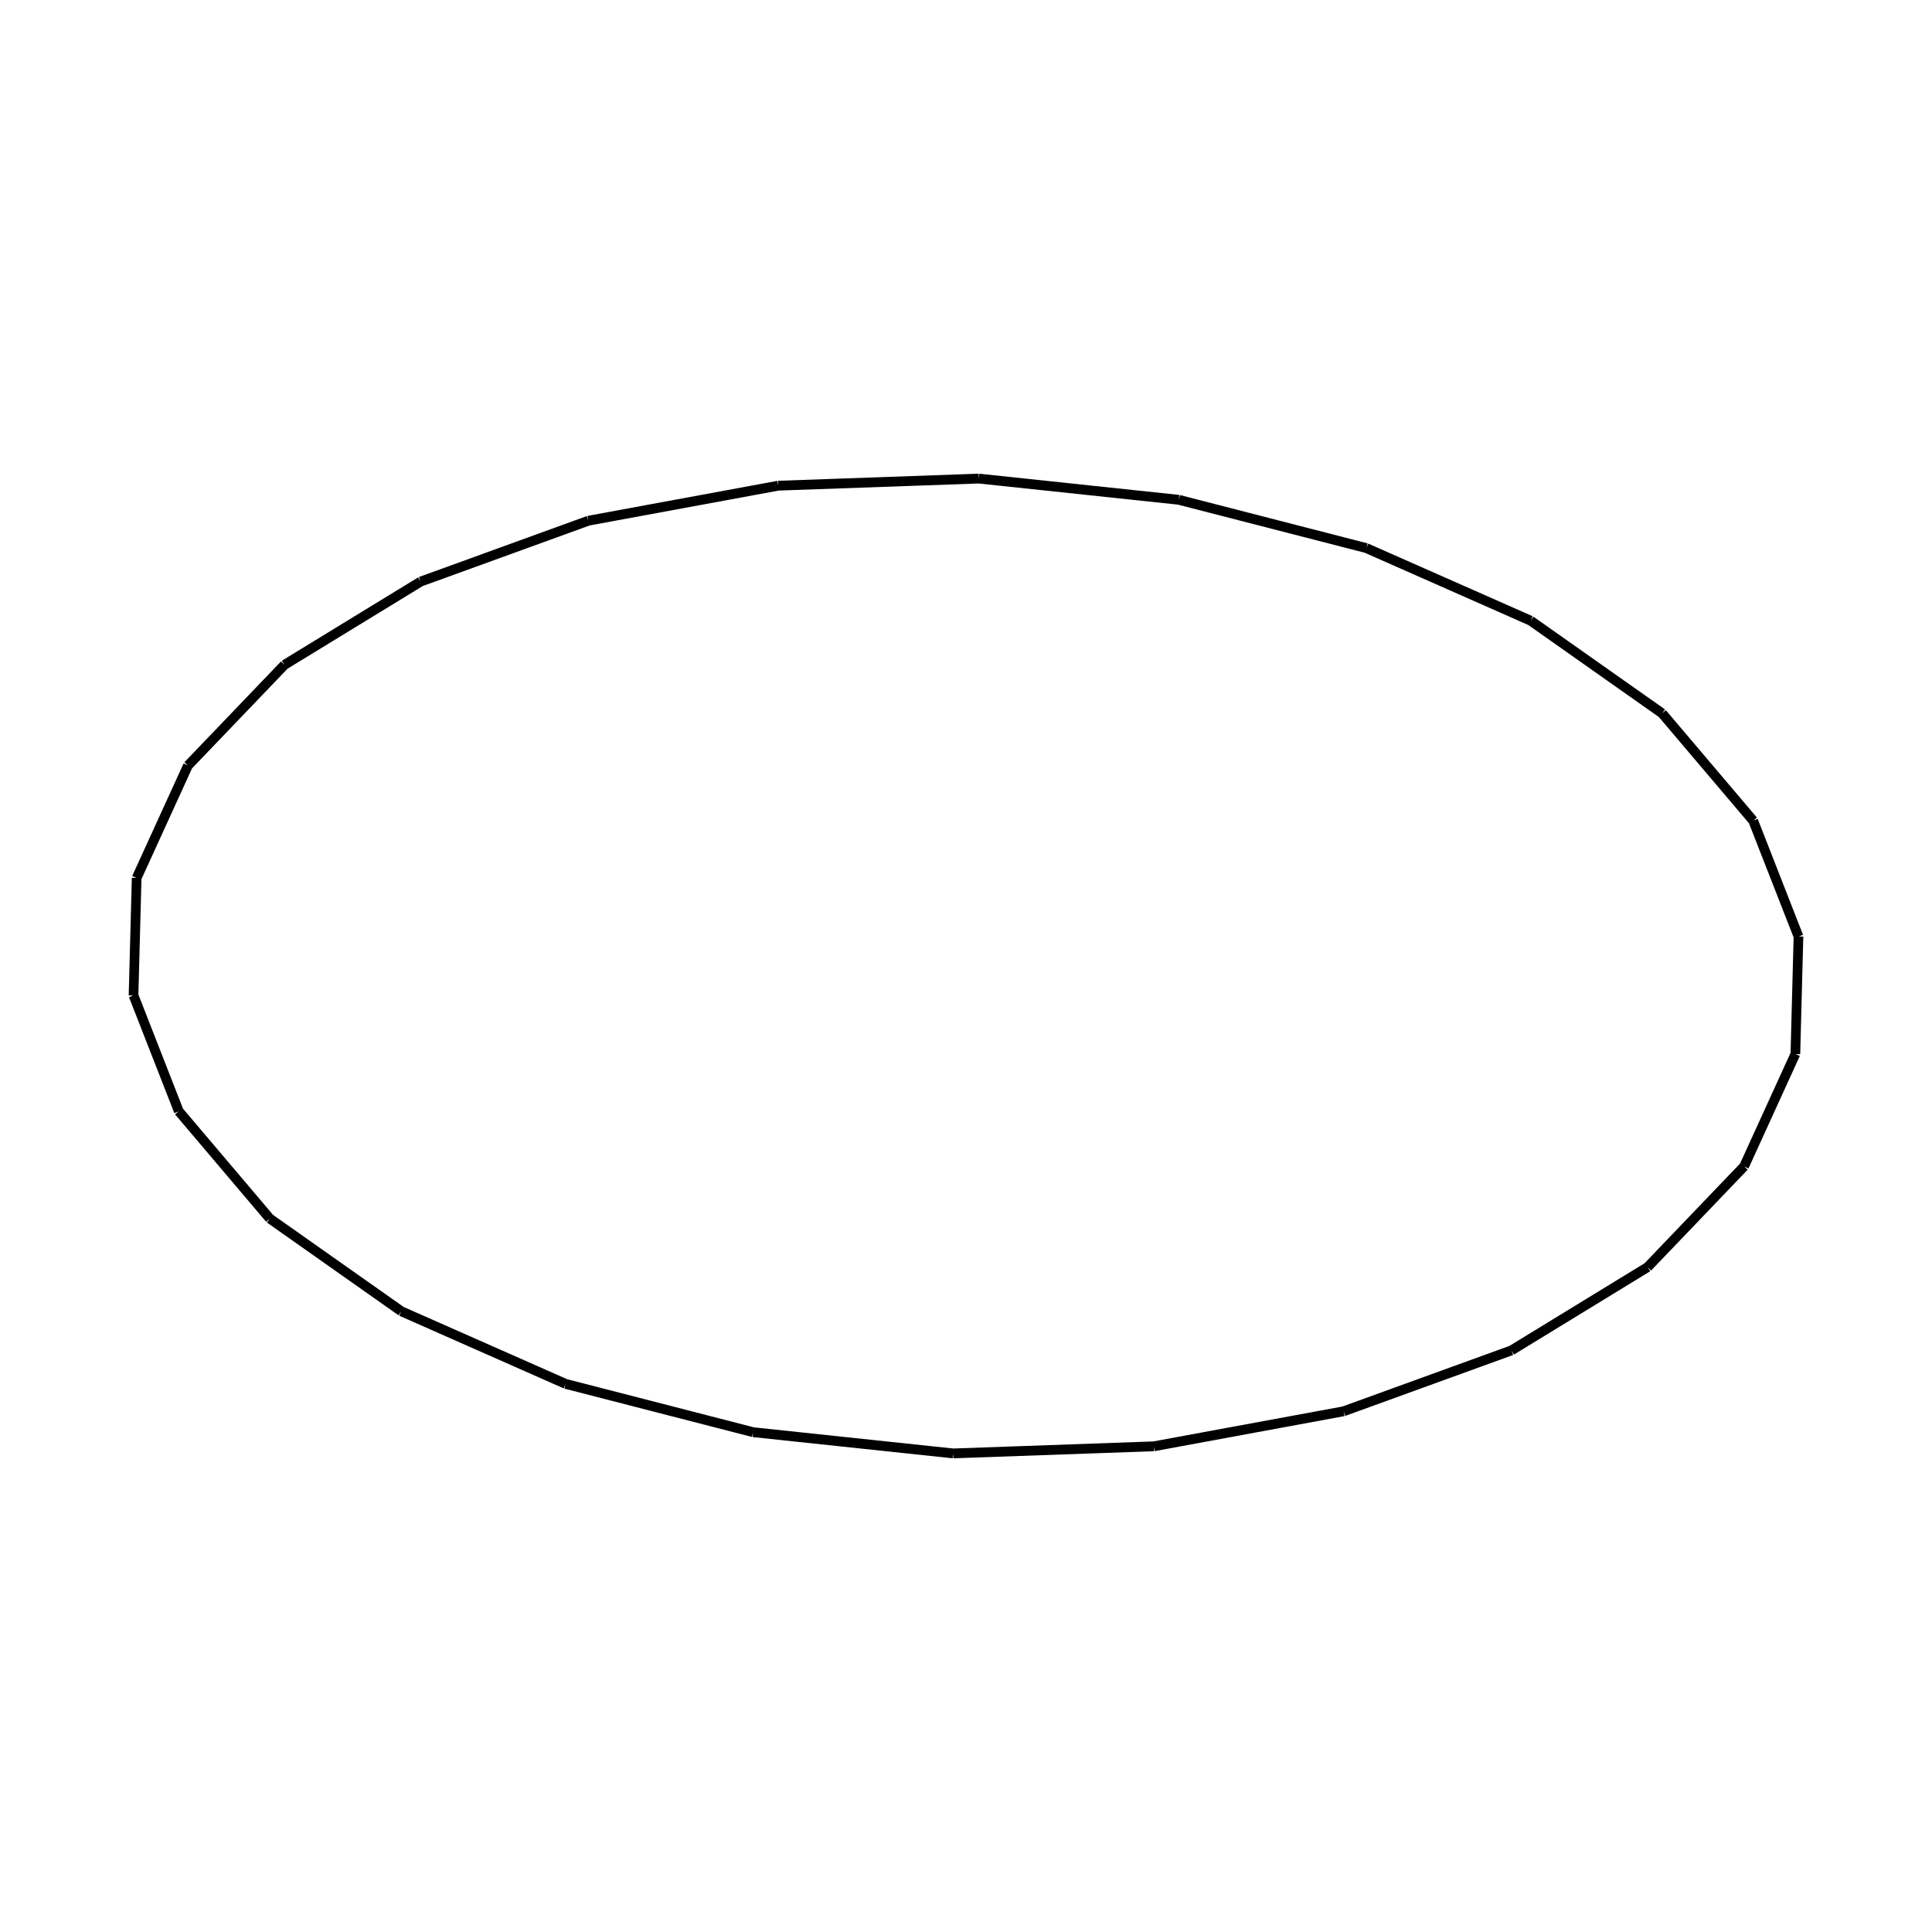
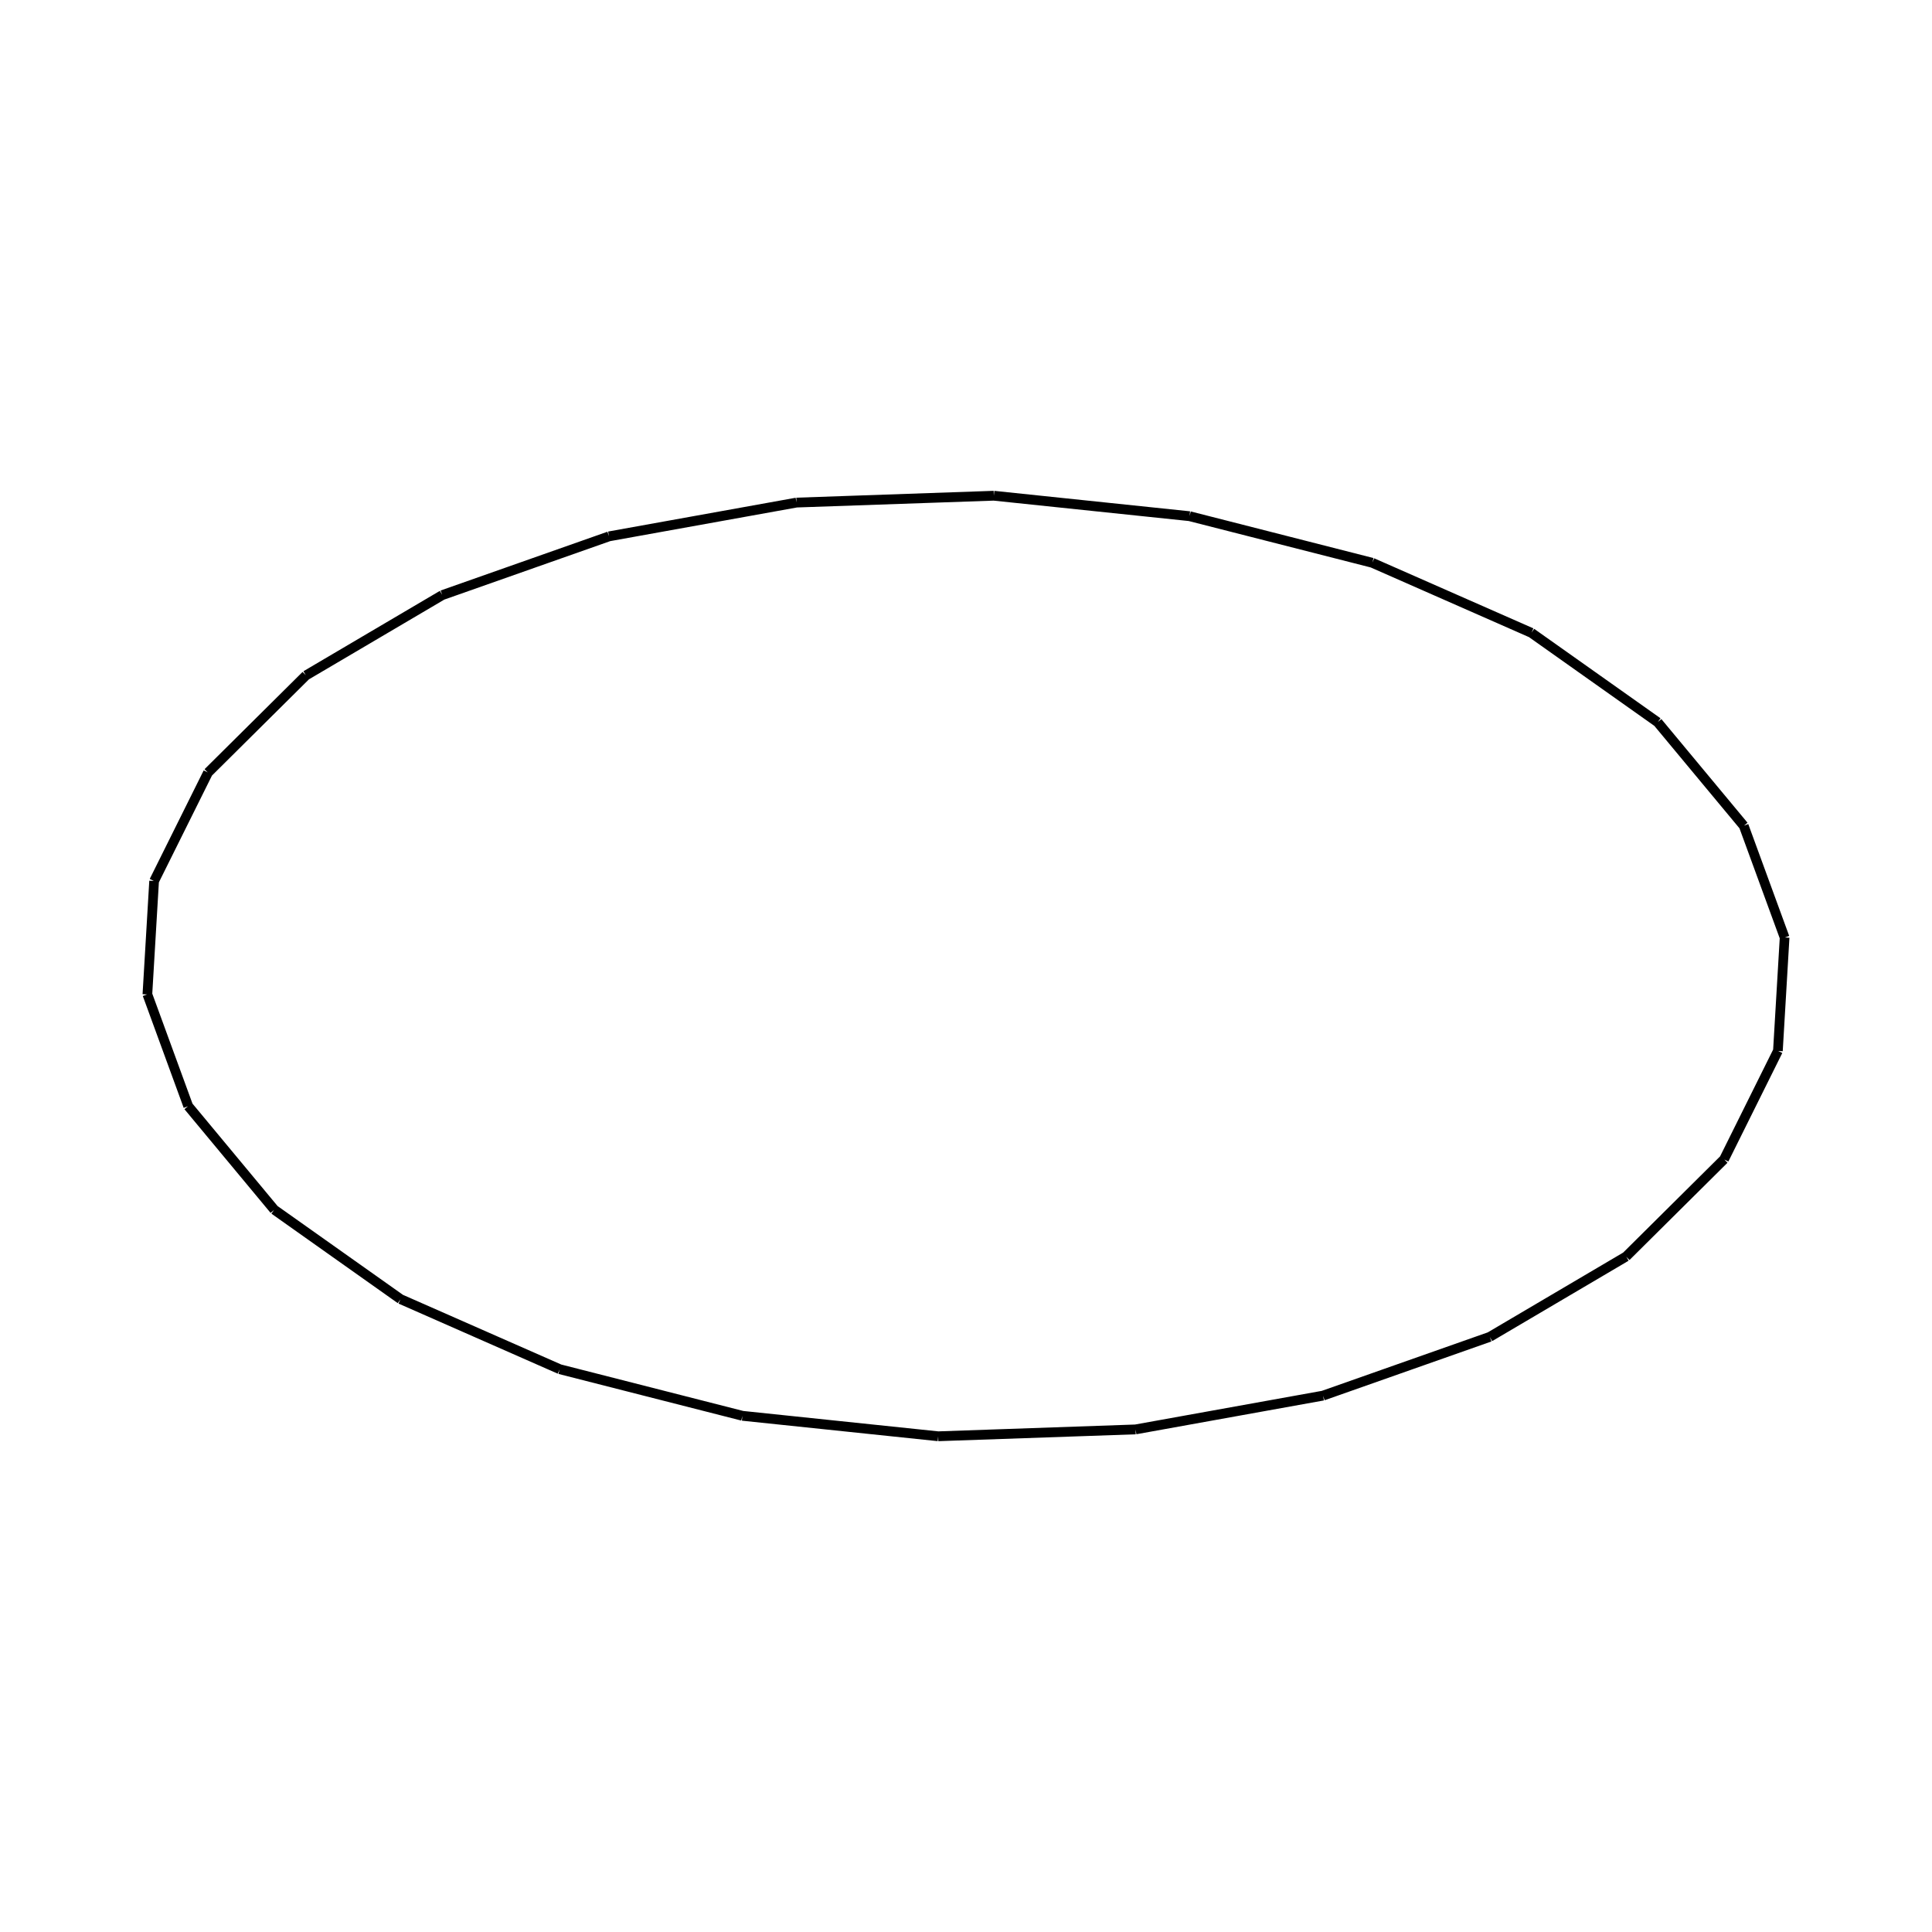
<svg xmlns="http://www.w3.org/2000/svg" viewBox="0 0 800 800">
-   <path d="M633.808,257.046 L633.811,256.99 M166.174,542.999 L166.176,542.942 M633.808,257.046 L688.25,295.409 M688.25,295.409 L725.955,339.859 M725.955,339.859 L744.706,387.806 M744.706,387.806 L743.425,436.461 M743.425,436.461 L722.193,482.998 M722.193,482.998 L682.234,524.719 M682.234,524.719 L625.864,559.193 M625.864,559.193 L556.364,584.412 M556.364,584.412 L477.785,598.913 M477.785,598.913 L394.68,601.859 M394.68,601.859 L311.881,593.074 M311.881,593.074 L234.202,573.061 M234.202,573.061 L166.174,542.999 M633.811,256.99 L688.252,295.352 M688.252,295.352 L725.957,339.803 M725.957,339.803 L744.708,387.75 M744.708,387.75 L743.427,436.405 M743.427,436.405 L722.195,482.942 M722.195,482.942 L682.236,524.663 M682.236,524.663 L625.866,559.137 M625.866,559.137 L556.366,584.355 M556.366,584.355 L477.787,598.857 M477.787,598.857 L394.683,601.803 M394.683,601.803 L311.884,593.018 M311.884,593.018 L234.205,573.005 M234.205,573.005 L166.176,542.942 M166.174,542.999 L111.728,504.624 M111.728,504.624 L74.038,460.172 M74.038,460.172 L55.292,412.218 M55.292,412.218 L56.586,363.564 M56.586,363.564 L77.829,317.032 M77.829,317.032 L117.802,275.322 M117.802,275.322 L174.173,240.856 M174.173,240.856 L243.66,215.639 M243.66,215.639 L322.228,201.142 M322.228,201.142 L405.32,198.197 M405.32,198.197 L488.114,206.984 M488.114,206.984 L565.776,226.987 M565.776,226.987 L633.808,257.046 M166.176,542.942 L111.73,504.568 M111.73,504.568 L74.041,460.116 M74.041,460.116 L55.294,412.162 M55.294,412.162 L56.588,363.508 M56.588,363.508 L77.831,316.975 M77.831,316.975 L117.804,275.266 M117.804,275.266 L174.175,240.799 M174.175,240.799 L243.662,215.583 M243.662,215.583 L322.231,201.086 M322.231,201.086 L405.322,198.141 M405.322,198.141 L488.116,206.928 M488.116,206.928 L565.778,226.93 M565.778,226.93 L633.811,256.99" stroke="black" stroke-width="4" fill="red" />
+   <path d="M634.114,262.072 L634.116,262.016 M165.858,537.967 L165.859,537.911 M634.114,262.072 L686.401,299.089 M686.401,299.089 L722.043,341.972 M722.043,341.972 L738.968,388.235 M738.968,388.235 L736.193,435.179 M736.193,435.179 L713.886,480.079 M713.886,480.079 L673.331,520.33 M673.331,520.33 L616.885,553.591 M616.885,553.591 L547.836,577.925 M547.836,577.925 L470.199,591.916 M470.199,591.916 L388.477,594.759 M388.477,594.759 L307.417,586.281 M307.417,586.281 L231.749,566.976 M231.749,566.976 L165.858,537.967 M634.116,262.016 L686.402,299.034 M686.402,299.034 L722.044,341.916 M722.044,341.916 L738.97,388.179 M738.97,388.179 L736.194,435.123 M736.194,435.123 L713.887,480.023 M713.887,480.023 L673.332,520.274 M673.332,520.274 L616.887,553.536 M616.887,553.536 L547.837,577.869 M547.837,577.869 L470.2,591.861 M470.2,591.861 L388.478,594.703 M388.478,594.703 L307.419,586.225 M307.419,586.225 L231.75,566.92 M231.75,566.92 L165.859,537.911 M165.858,537.967 L113.574,500.942 M113.574,500.942 L77.94,458.054 M77.94,458.054 L61.03,411.791 M61.03,411.791 L63.815,364.845 M63.815,364.845 L86.133,319.95 M86.133,319.95 L126.694,279.705 M126.694,279.705 L183.14,246.451 M183.14,246.451 L252.183,222.123 M252.183,222.123 L329.81,208.136 M329.81,208.136 L411.523,205.297 M411.523,205.297 L492.567,213.77 M492.567,213.77 L568.227,233.07 M568.227,233.07 L634.114,262.072 M165.859,537.911 L113.576,500.886 M113.576,500.886 L77.942,457.998 M77.942,457.998 L61.032,411.735 M61.032,411.735 L63.816,364.79 M63.816,364.79 L86.134,319.894 M86.134,319.894 L126.695,279.649 M126.695,279.649 L183.141,246.395 M183.141,246.395 L252.185,222.068 M252.185,222.068 L329.812,208.081 M329.812,208.081 L411.524,205.241 M411.524,205.241 L492.568,213.715 M492.568,213.715 L568.228,233.014 M568.228,233.014 L634.116,262.016" stroke="black" stroke-width="4" fill="red" />
</svg>
